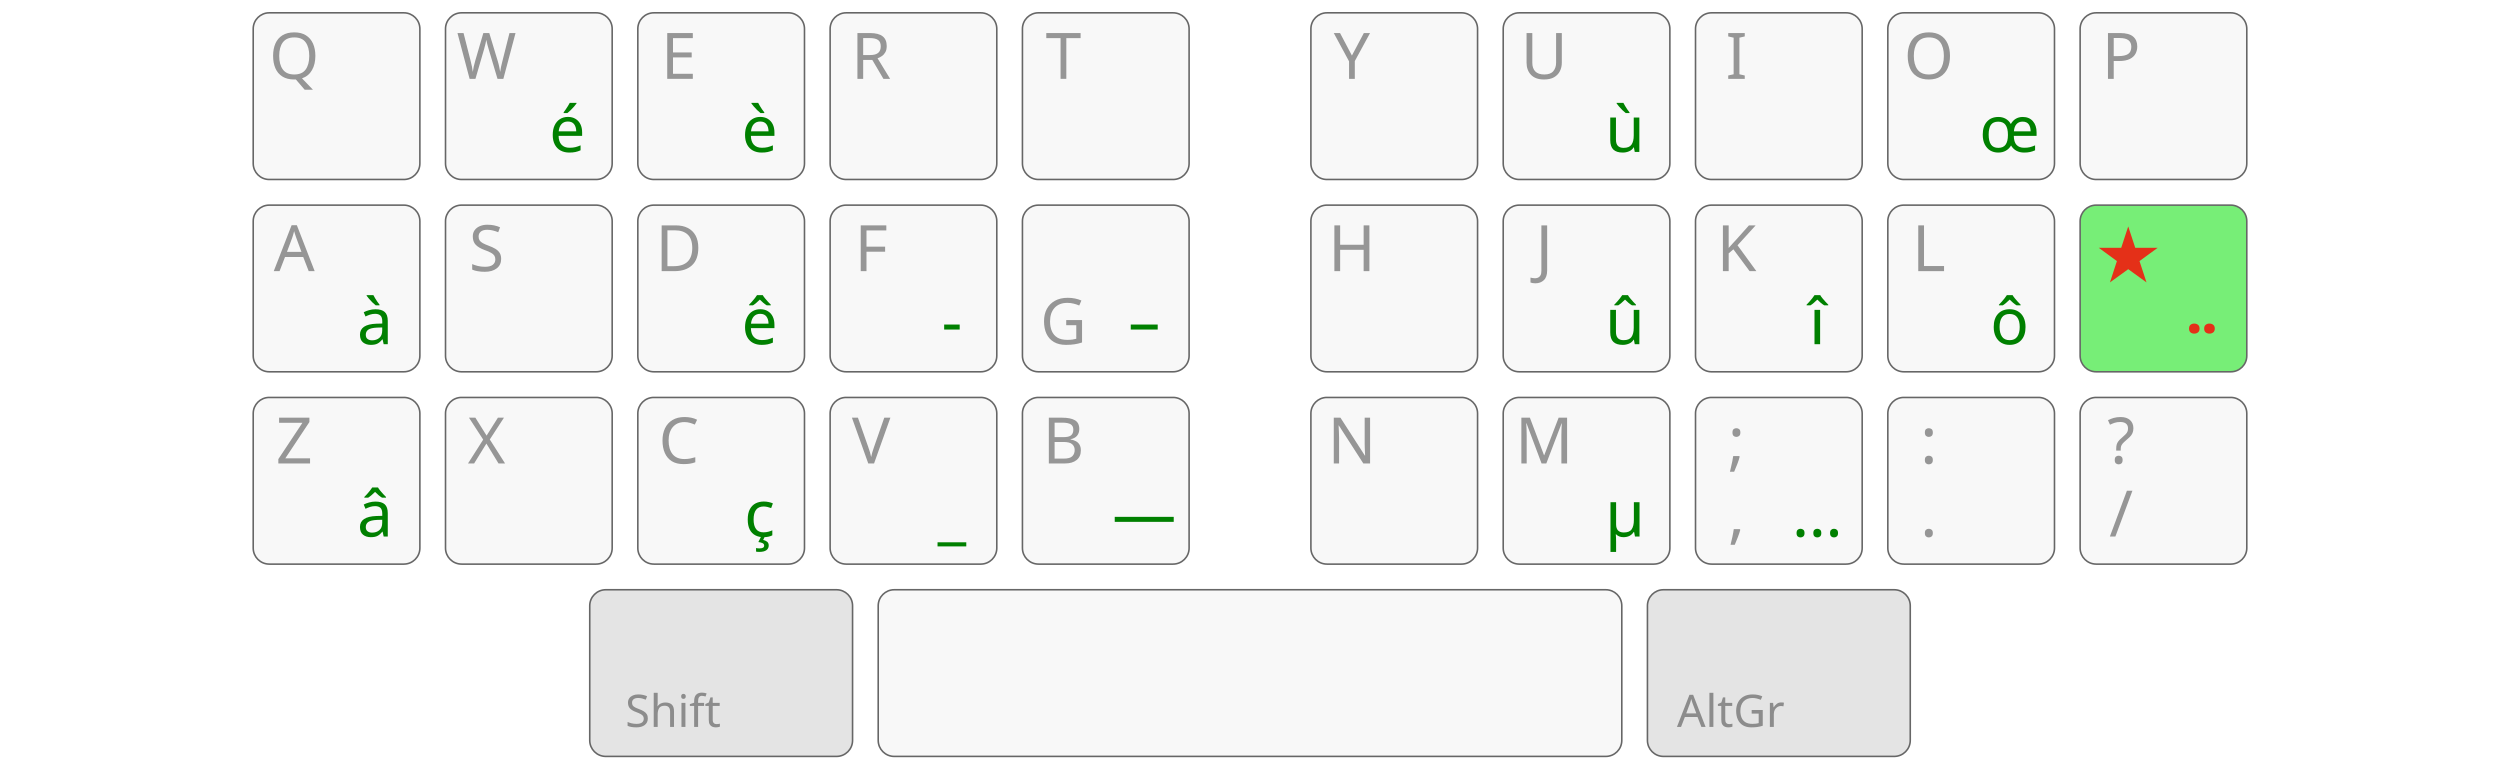
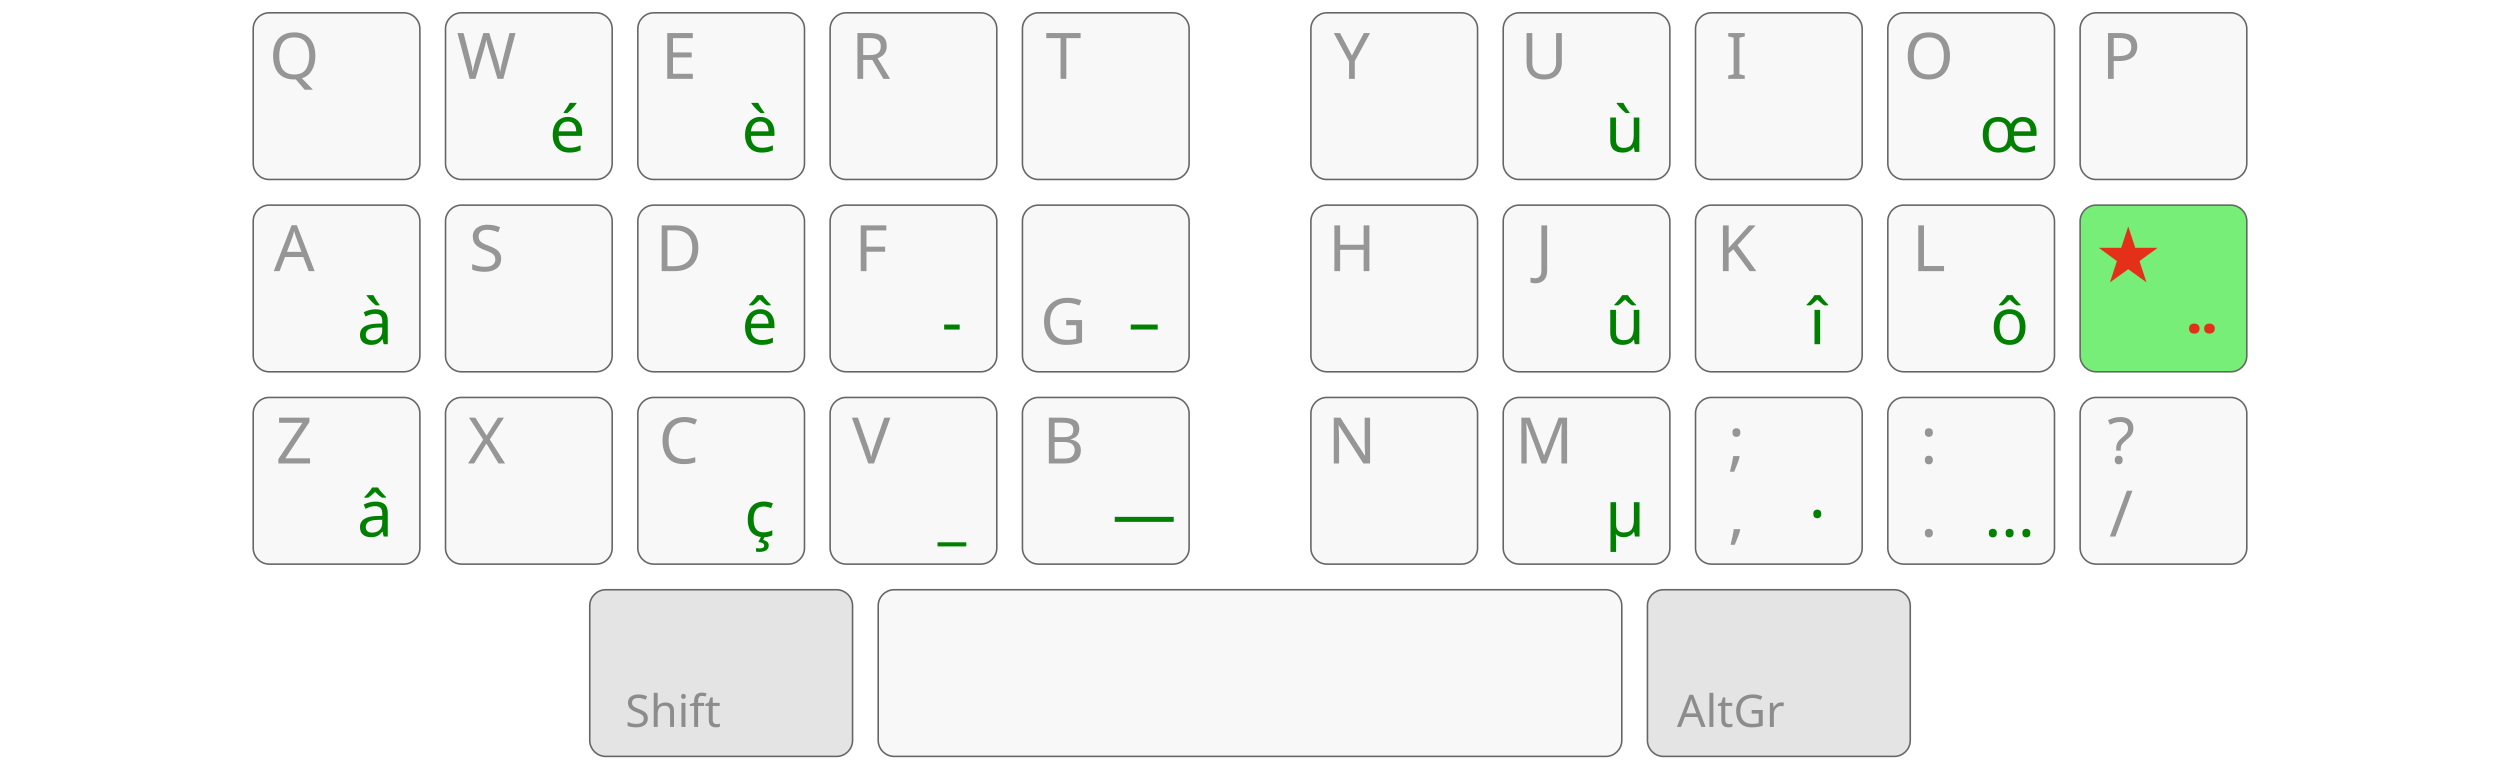
<svg xmlns="http://www.w3.org/2000/svg" viewBox="60 60 780 240">
  <style>
    rect, path {
      fill: #f8f8f8;
      stroke: #666;
      stroke-width: .5px;
    }
    text {
      fill: #333;
      font: normal 20px sans-serif;
      text-align: center;
      text-anchor: middle;
    }

    .specialKey text { font-size: 14px; }
    .specialKey rect { fill: #e4e4e4; }

    .deadKey {
      fill: red;
      opacity: 0.8;
      font-size: 24px;
      font-weight: bolder;
    }

    #row_AD { transform: translate(64px,  64px); }
    #row_AC { transform: translate(64px, 124px); }
    #row_AB { transform: translate(64px, 184px); }
    #row_AA { transform: translate(64px, 244px); }
    .left   { transform: translate(-15px, 0); }
    .right  { transform: translate(+15px, 0); }

    #odk    { fill: #7e7; }
    .level3 { fill: green; }

    .layer, .level1, .level2 { opacity: 0.5; }

    @media (prefers-color-scheme: dark) {
      .specialKey rect { fill: #333; }
      rect, path       { fill: #444; }
      text             { fill: #bbb; }
      #odk             { fill: #484; }
      .deadKey         { fill: #f44; }
      .level3          { fill: #6b6; }
    }
  </style>
  <g id="row_AD">
    <g class="left">
      <g transform="translate(90)">
        <rect width="52" height="52" rx="5" ry="5" />
        <text x="12.8" y="20.6" class="level2">Q</text>
        <text x="38.0" y="43.4" class="level3"> </text>
      </g>
      <g transform="translate(150)">
        <rect width="52" height="52" rx="5" ry="5" />
        <text x="12.8" y="20.6" class="level2">W</text>
        <text x="38.0" y="43.4" class="level3">é</text>
      </g>
      <g transform="translate(210)">
        <rect width="52" height="52" rx="5" ry="5" />
        <text x="12.8" y="20.6" class="level2">E</text>
        <text x="38.0" y="43.4" class="level3">è</text>
      </g>
      <g transform="translate(270)">
        <rect width="52" height="52" rx="5" ry="5" />
        <text x="12.8" y="20.6" class="level2">R</text>
        <text x="38.0" y="43.4" class="level3"> </text>
      </g>
      <g transform="translate(330)">
        <rect width="52" height="52" rx="5" ry="5" />
        <text x="12.8" y="20.6" class="level2">T</text>
        <text x="38.0" y="43.4" class="level3"> </text>
      </g>
    </g>
    <g class="right">
      <g transform="translate(390)">
        <rect width="52" height="52" rx="5" ry="5" />
        <text x="12.8" y="20.6" class="level2">Y</text>
        <text x="38.0" y="43.4" class="level3"> </text>
      </g>
      <g transform="translate(450)">
        <rect width="52" height="52" rx="5" ry="5" />
        <text x="12.8" y="20.6" class="level2">U</text>
        <text x="38.0" y="43.4" class="level3">ù</text>
      </g>
      <g transform="translate(510)">
        <rect width="52" height="52" rx="5" ry="5" />
        <text x="12.8" y="20.6" class="level2">I</text>
        <text x="38.0" y="43.4" class="level3"> </text>
      </g>
      <g transform="translate(570)">
        <rect width="52" height="52" rx="5" ry="5" />
        <text x="12.8" y="20.6" class="level2">O</text>
        <text x="38.0" y="43.4" class="level3">œ</text>
      </g>
      <g transform="translate(630)">
        <rect width="52" height="52" rx="5" ry="5" />
        <text x="12.8" y="20.6" class="level2">P</text>
        <text x="38.0" y="43.4" class="level3"> </text>
      </g>
    </g>
  </g>
  <g id="row_AC">
    <g class="left">
      <g transform="translate(90)">
        <rect width="52" height="52" rx="5" ry="5" />
        <text x="12.8" y="20.6" class="level2">A</text>
        <text x="38.0" y="43.4" class="level3">à</text>
      </g>
      <g transform="translate(150)">
        <rect width="52" height="52" rx="5" ry="5" />
        <text x="12.8" y="20.6" class="level2">S</text>
        <text x="38.0" y="43.4" class="level3"> </text>
      </g>
      <g transform="translate(210)">
        <rect width="52" height="52" rx="5" ry="5" />
        <text x="12.8" y="20.6" class="level2">D</text>
        <text x="38.0" y="43.4" class="level3">ê</text>
      </g>
      <g transform="translate(270)">
        <rect width="52" height="52" rx="5" ry="5" />
        <text x="12.8" y="20.6" class="level2">F</text>
        <text x="38.0" y="43.4" class="level3">-</text>
      </g>
      <g transform="translate(330)">
        <rect width="52" height="52" rx="5" ry="5" />
        <text x="12.8" y="43.4" class="level1">G</text>
        <text x="38.0" y="43.4" class="level3">–</text>
      </g>
    </g>
    <g class="right">
      <g transform="translate(390)">
        <rect width="52" height="52" rx="5" ry="5" />
        <text x="12.8" y="20.6" class="level2">H</text>
        <text x="38.0" y="43.4" class="level3"> </text>
      </g>
      <g transform="translate(450)">
        <rect width="52" height="52" rx="5" ry="5" />
        <text x="12.8" y="20.6" class="level2">J</text>
        <text x="38.0" y="43.4" class="level3">û</text>
      </g>
      <g transform="translate(510)">
        <rect width="52" height="52" rx="5" ry="5" />
        <text x="12.8" y="20.6" class="level2">K</text>
        <text x="38.0" y="43.4" class="level3">î</text>
      </g>
      <g transform="translate(570)">
        <rect width="52" height="52" rx="5" ry="5" />
        <text x="12.8" y="20.6" class="level2">L</text>
        <text x="38.0" y="43.4" class="level3">ô</text>
      </g>
      <g transform="translate(630)">
        <rect width="52" height="52" rx="5" ry="5" id="odk" />
        <text x="15" y="24" class="deadKey">★</text>
        <text x="38" y="55" class="deadKey">¨</text>
      </g>
    </g>
  </g>
  <g id="row_AB">
    <g class="left">
      <g transform="translate(90)">
        <rect width="52" height="52" rx="5" ry="5" />
        <text x="12.8" y="20.6" class="level2">Z</text>
        <text x="38.0" y="43.4" class="level3">â</text>
      </g>
      <g transform="translate(150)">
        <rect width="52" height="52" rx="5" ry="5" />
        <text x="12.8" y="20.6" class="level2">X</text>
        <text x="38.0" y="43.4" class="level3"> </text>
      </g>
      <g transform="translate(210)">
        <rect width="52" height="52" rx="5" ry="5" />
        <text x="12.8" y="20.6" class="level2">C</text>
        <text x="38.0" y="43.4" class="level3">ç</text>
      </g>
      <g transform="translate(270)">
        <rect width="52" height="52" rx="5" ry="5" />
        <text x="12.8" y="20.6" class="level2">V</text>
        <text x="38.0" y="43.4" class="level3">_</text>
      </g>
      <g transform="translate(330)">
        <rect width="52" height="52" rx="5" ry="5" />
        <text x="12.8" y="20.6" class="level2">B</text>
        <text x="38.0" y="43.4" class="level3">—</text>
      </g>
    </g>
    <g class="right">
      <g transform="translate(390)">
        <rect width="52" height="52" rx="5" ry="5" />
        <text x="12.8" y="20.6" class="level2">N</text>
        <text x="38.0" y="43.4" class="level3"> </text>
      </g>
      <g transform="translate(450)">
        <rect width="52" height="52" rx="5" ry="5" />
        <text x="12.8" y="20.6" class="level2">M</text>
        <text x="38.0" y="43.4" class="level3">µ</text>
      </g>
      <g transform="translate(510)">
        <rect width="52" height="52" rx="5" ry="5" />
        <text x="12.8" y="43.4" class="level1">,</text>
        <text x="12.8" y="20.6" class="level2">;</text>
-         <text x="38.0" y="43.4" class="level3">…</text>
+         <text x="38.0" y="43.4" class="level3">·</text>
      </g>
      <g transform="translate(570)">
        <rect width="52" height="52" rx="5" ry="5" />
        <text x="12.8" y="43.4" class="level1">.</text>
        <text x="12.8" y="20.6" class="level2">:</text>
-         <text x="38.0" y="43.4" class="level3"> </text>
+         <text x="38.0" y="43.4" class="level3">…</text>
      </g>
      <g transform="translate(630)">
        <rect width="52" height="52" rx="5" ry="5" />
        <text x="12.8" y="43.4" class="level1">/</text>
        <text x="12.8" y="20.6" class="level2">?</text>
        <text x="38.0" y="43.4" class="level3"> </text>
      </g>
    </g>
  </g>
  <g id="row_AA">
    <g transform="translate(180)" class="specialKey">
      <rect width="82" height="52" rx="5" ry="5" />
      <text x="26" y="42.8" class="layer">Shift</text>
    </g>
    <g transform="translate(270)">
      <rect width="232" height="52" rx="5" ry="5" />
    </g>
    <g transform="translate(510)" class="specialKey">
      <rect width="82" height="52" rx="5" ry="5" />
      <text x="26" y="42.8" class="layer">AltGr</text>
    </g>
  </g>
</svg>
